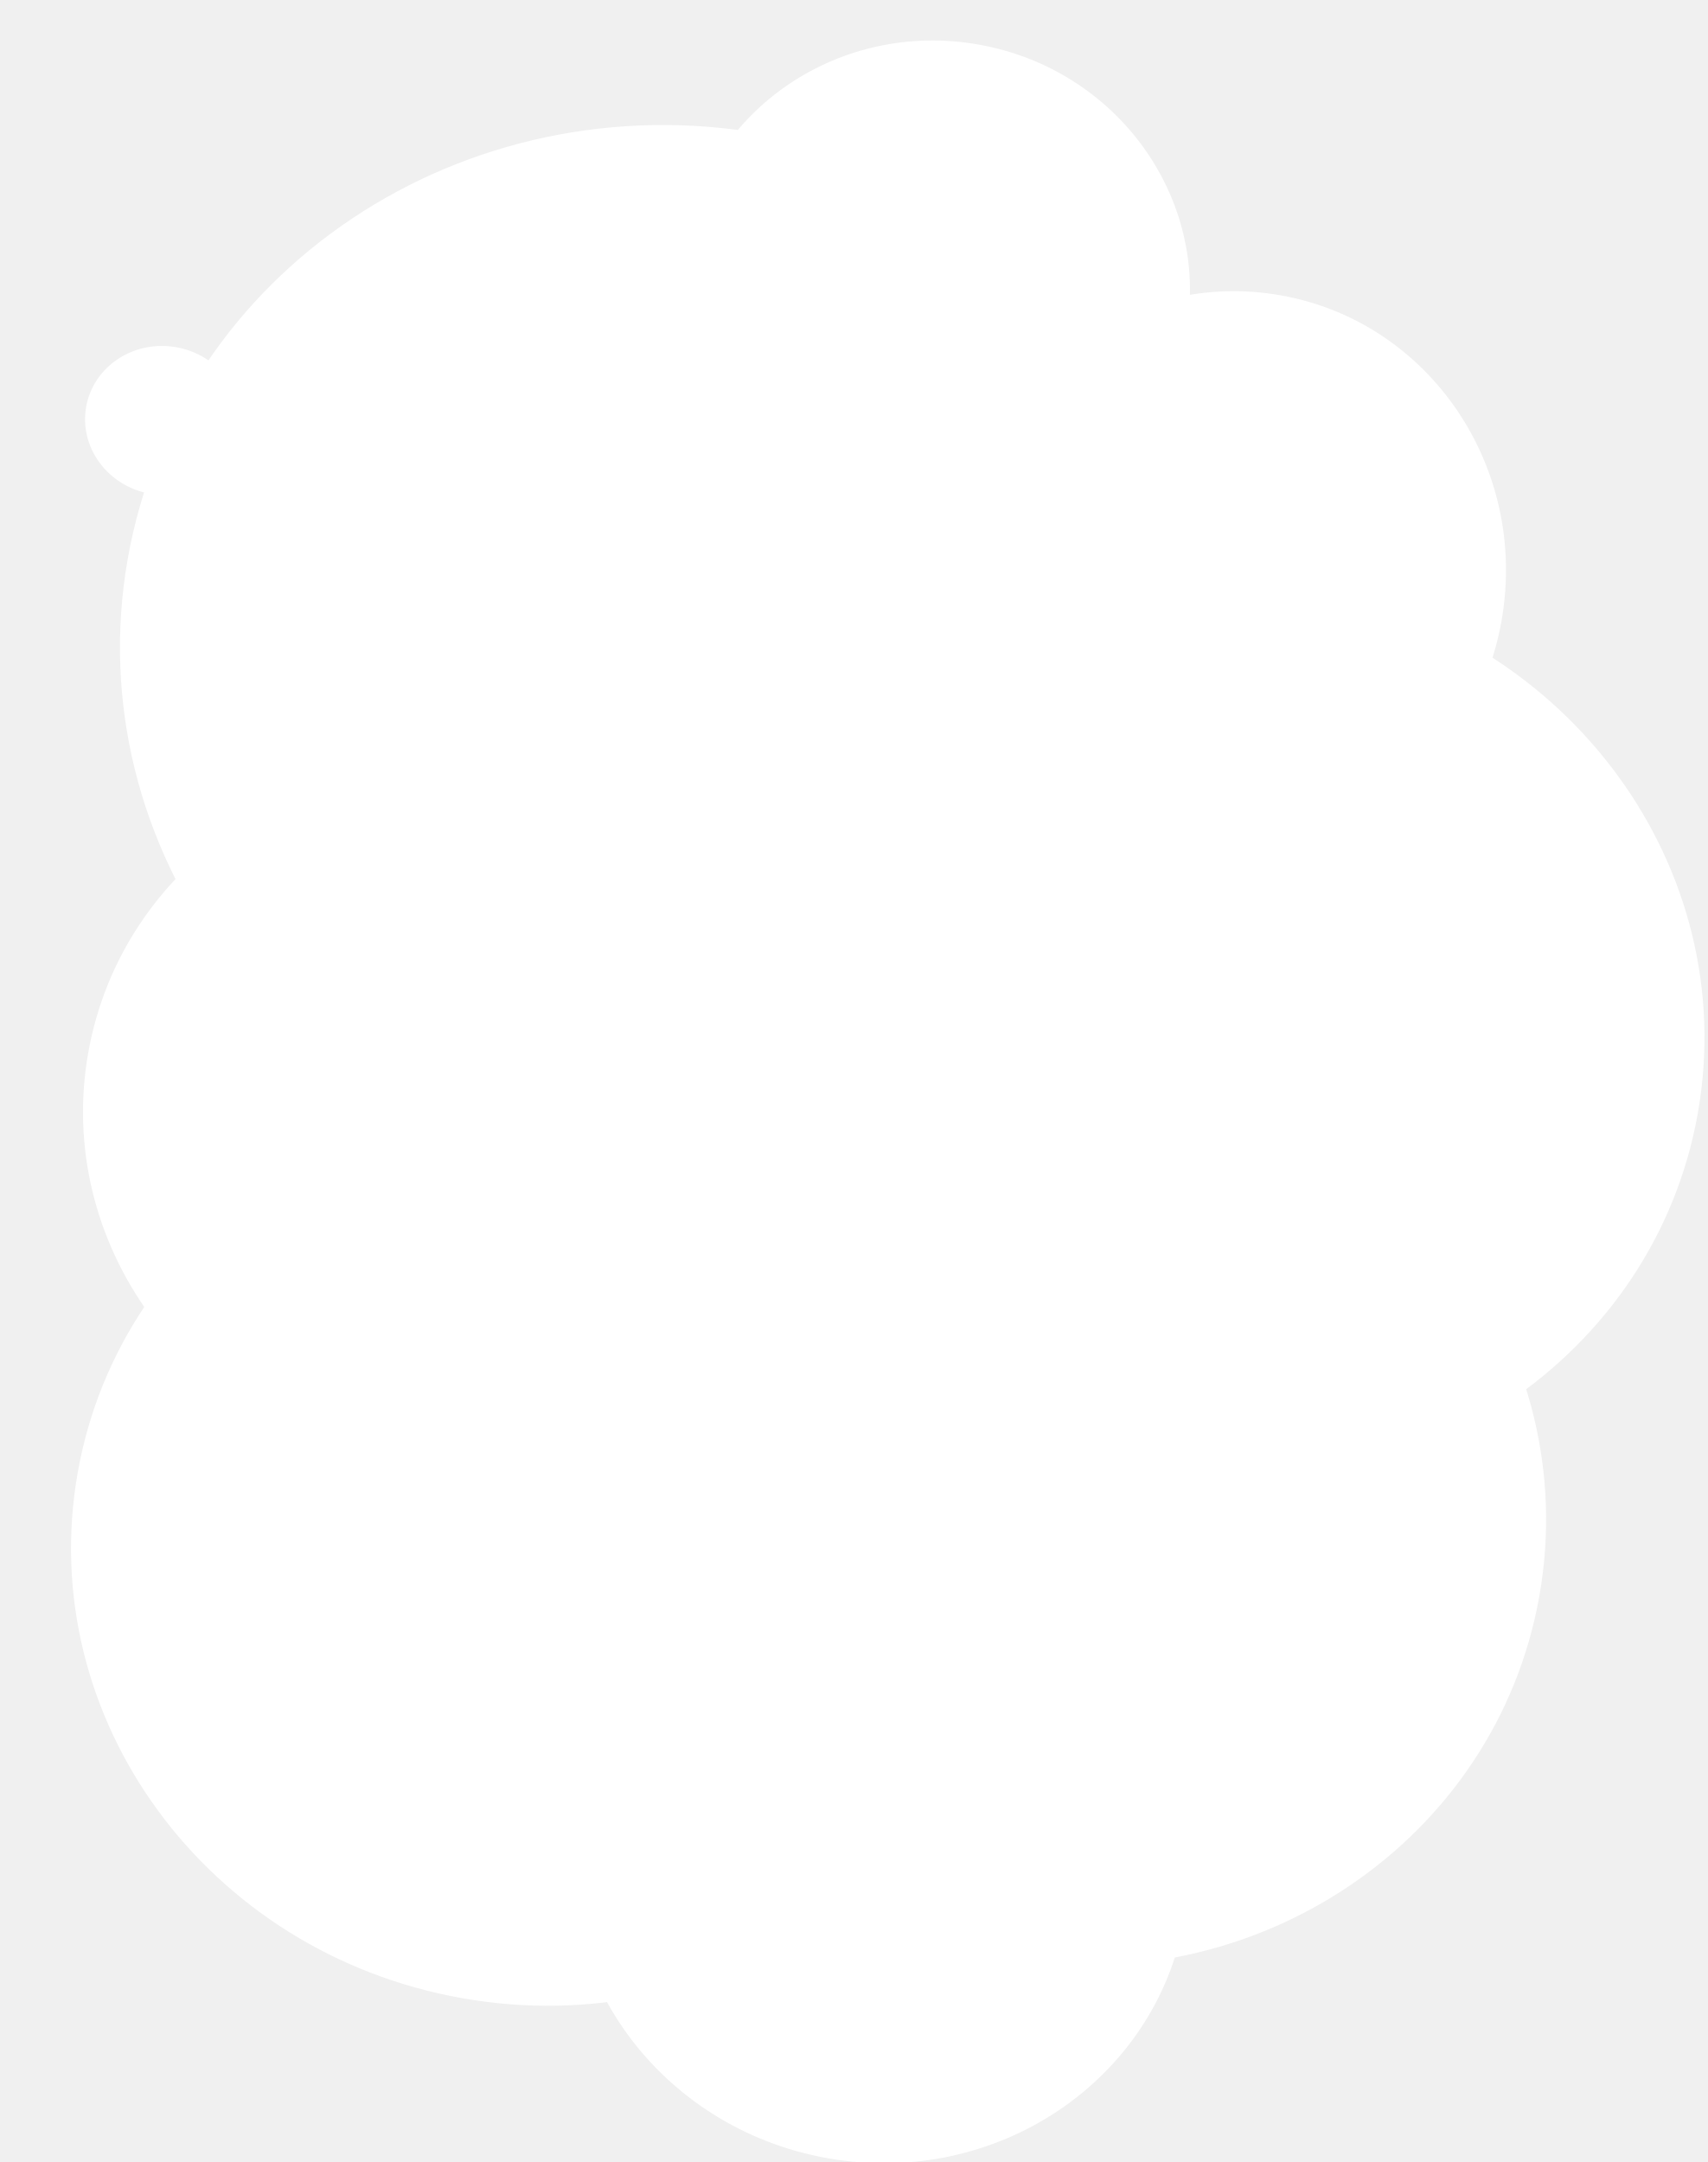
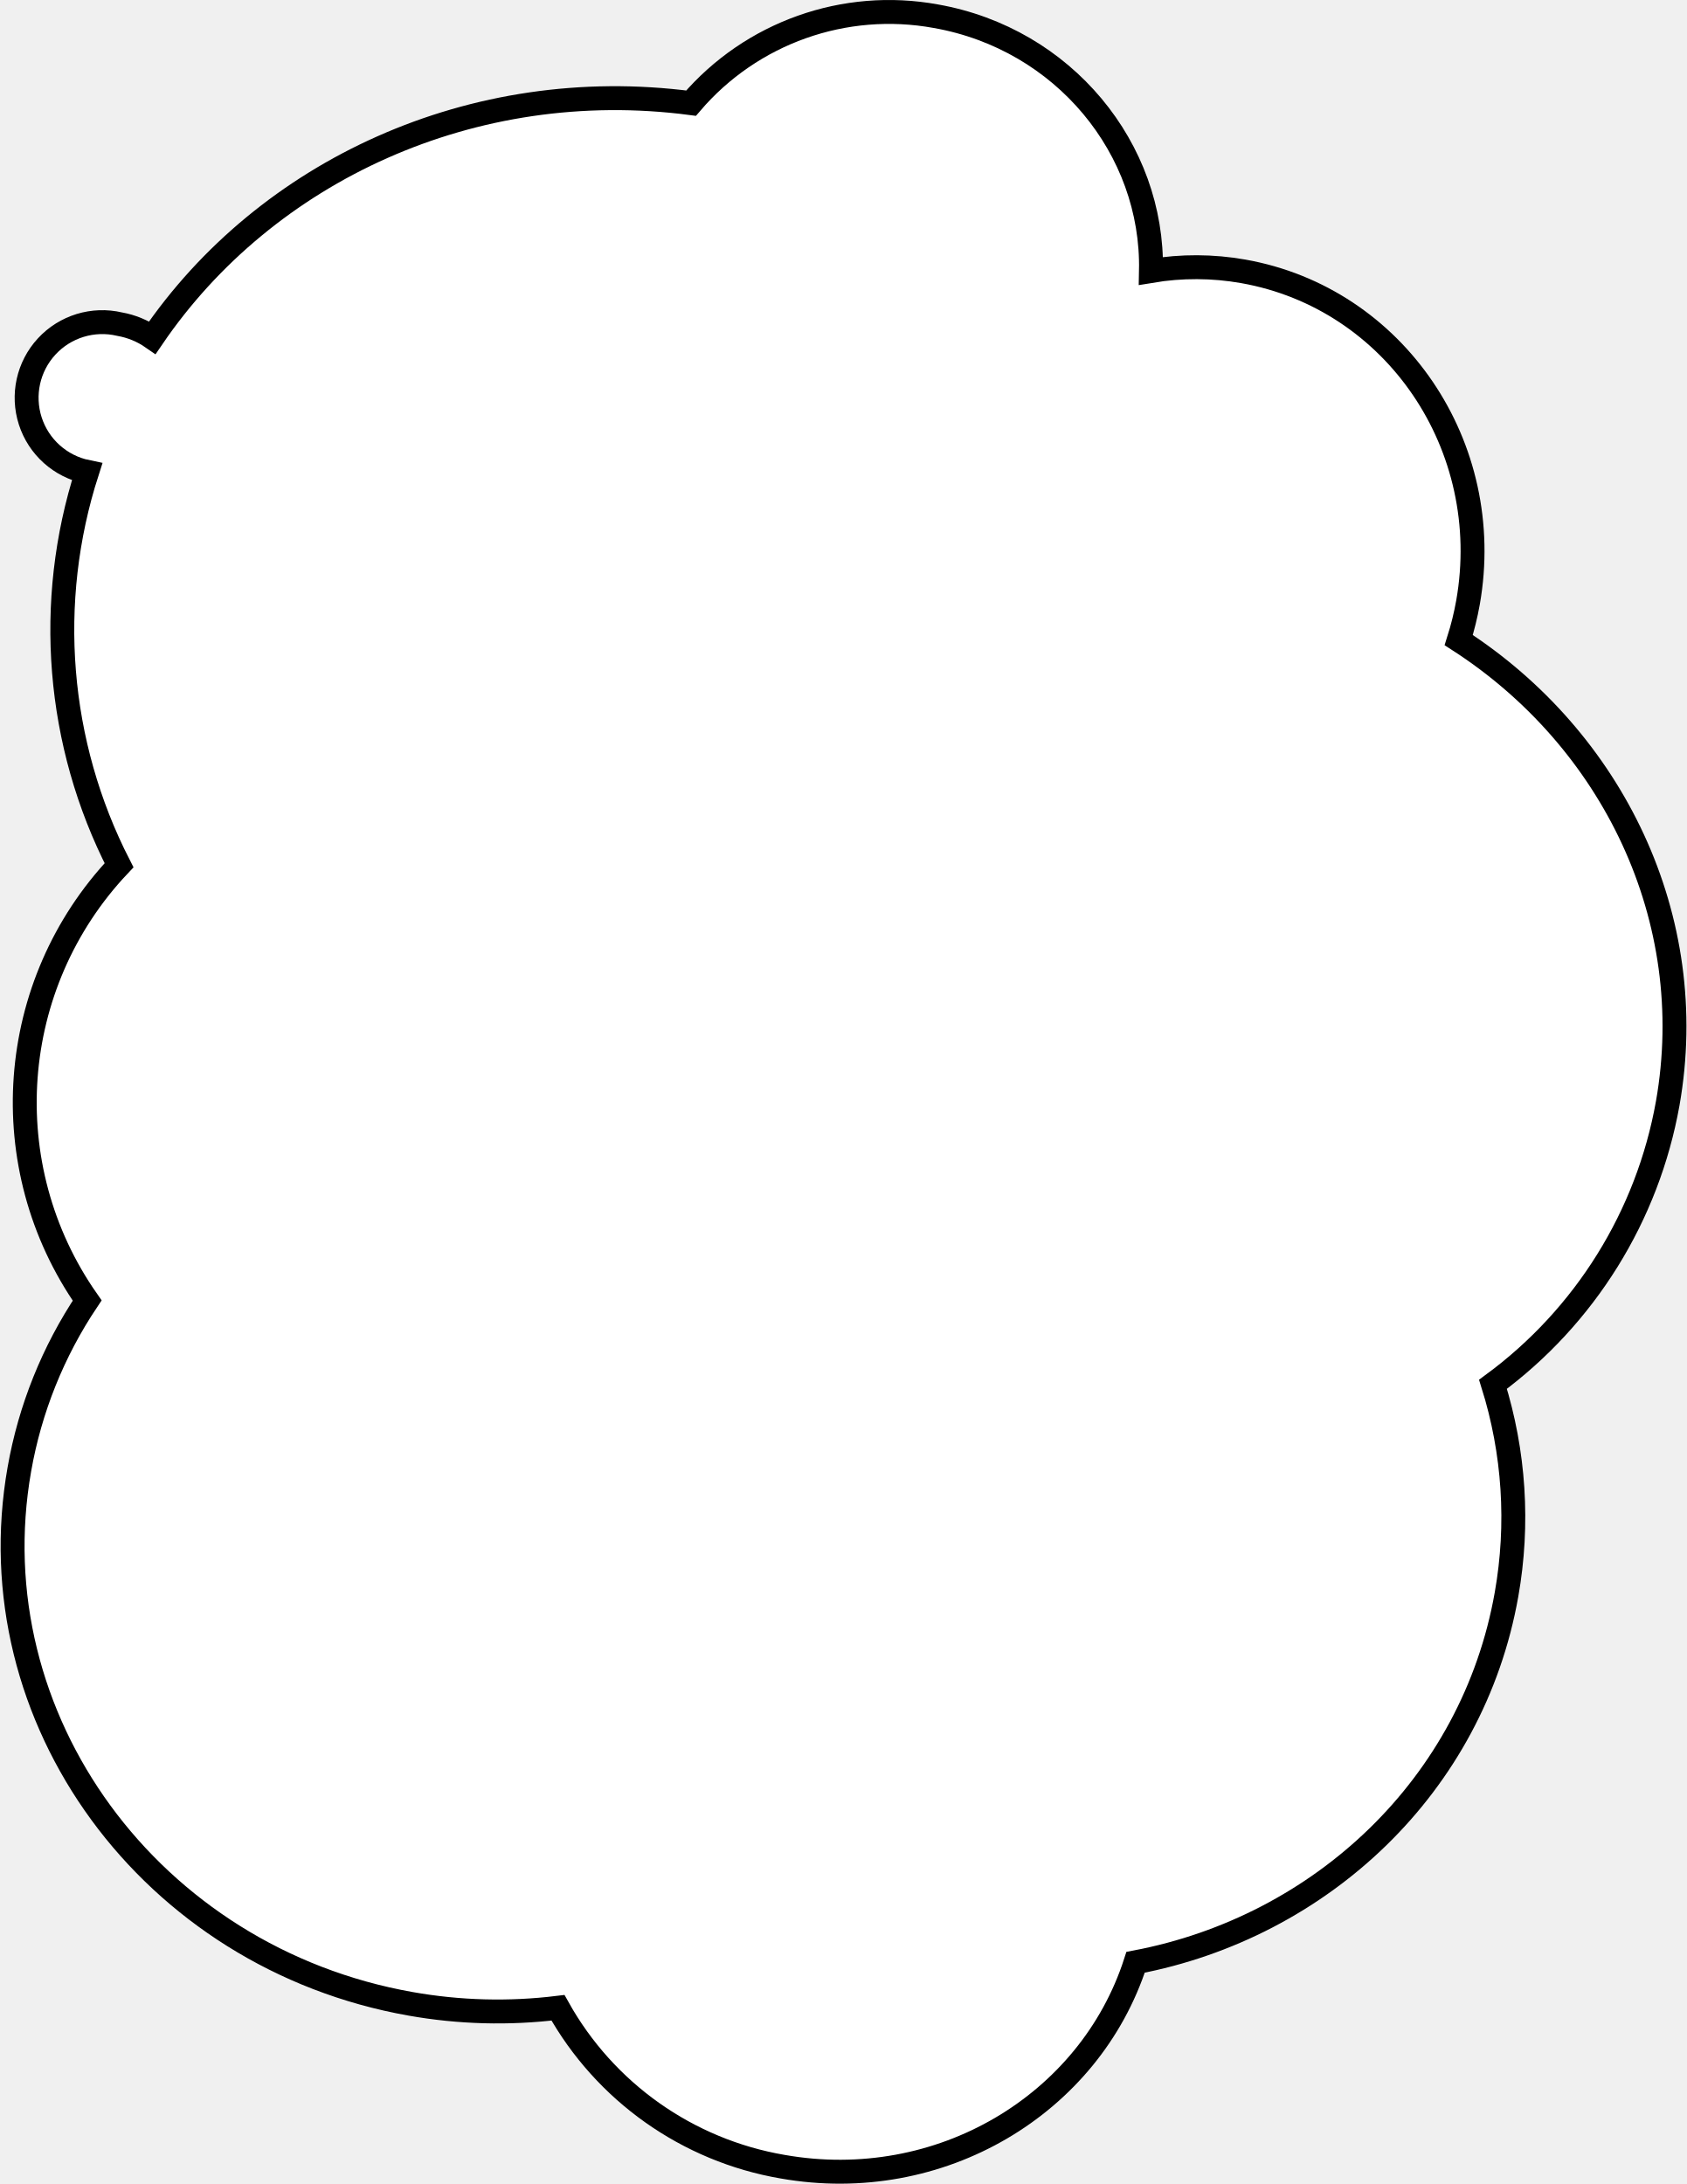
- <svg xmlns="http://www.w3.org/2000/svg" width="218" height="276">
+ <svg xmlns="http://www.w3.org/2000/svg" width="211.636" height="274.044" viewBox="0 0 211.636 274.044">
  <defs>
-     <style>.a{fill:#fff;}</style>
+     <style>.a{fill:#fff;stroke:#000;stroke-width:3px;}</style>
  </defs>
-   <g transform="matrix(0.985, 0.174, -0.174, 0.985, 14.503, -21.944)">
-     <ellipse class="a" cx="60" cy="57.5" rx="60" ry="57.5" transform="translate(107.635 68.832)" />
-     <ellipse class="a" cx="60" cy="57.5" rx="60" ry="57.5" transform="translate(32 150)" />
-     <ellipse class="a" cx="46" cy="44.5" rx="46" ry="44.5" transform="translate(24 110)" />
-     <ellipse class="a" cx="70.5" cy="67.5" rx="70.5" ry="67.5" transform="translate(18 24)" />
-     <ellipse class="a" cx="39.5" cy="38" rx="39.5" ry="38" transform="translate(102 201)" />
-     <ellipse class="a" cx="35" cy="36" rx="35" ry="36" transform="translate(122.033 32.81)" />
-     <ellipse class="a" cx="32.5" cy="31.5" rx="32.5" ry="31.5" transform="translate(81 8)" />
-     <ellipse class="a" cx="10" cy="9.5" rx="10" ry="9.5" transform="translate(9.399 63.852)" />
-     <ellipse class="a" cx="59.5" cy="57.5" rx="59.5" ry="57.5" transform="translate(99.438 133.012)" />
-   </g>
+   <path class="a" d="M1853.038,775.8a37.261,37.261,0,0,0,1.164-4.723c3.46-19.584-9.171-38.186-28.211-41.55a34.063,34.063,0,0,0-11.569-.049c.319-15.337-10.947-29.129-26.994-31.963a32.672,32.672,0,0,0-30.71,10.909c-27.393-3.588-53.338,8.5-67.588,29.424a10.374,10.374,0,0,0-4.109-1.693,9.493,9.493,0,1,0-4.086,18.539,64.777,64.777,0,0,0,4.01,49.359,43.351,43.351,0,0,0-4,54.614,55.257,55.257,0,0,0-8.506,21.174c-5.526,31.28,16.455,61.312,49.095,67.078a62.4,62.4,0,0,0,18.485.494,40,40,0,0,0,28.184,19.939c19.735,3.486,38.524-7.774,44.289-25.647,23.25-4.408,42.307-22.17,46.544-46.157a55.69,55.69,0,0,0-1.7-26.368,55.985,55.985,0,0,0,21.924-35.249C1883.359,810.732,1872.322,788.233,1853.038,775.8Z" transform="translate(-1670.008 -695.481)" />
</svg>
